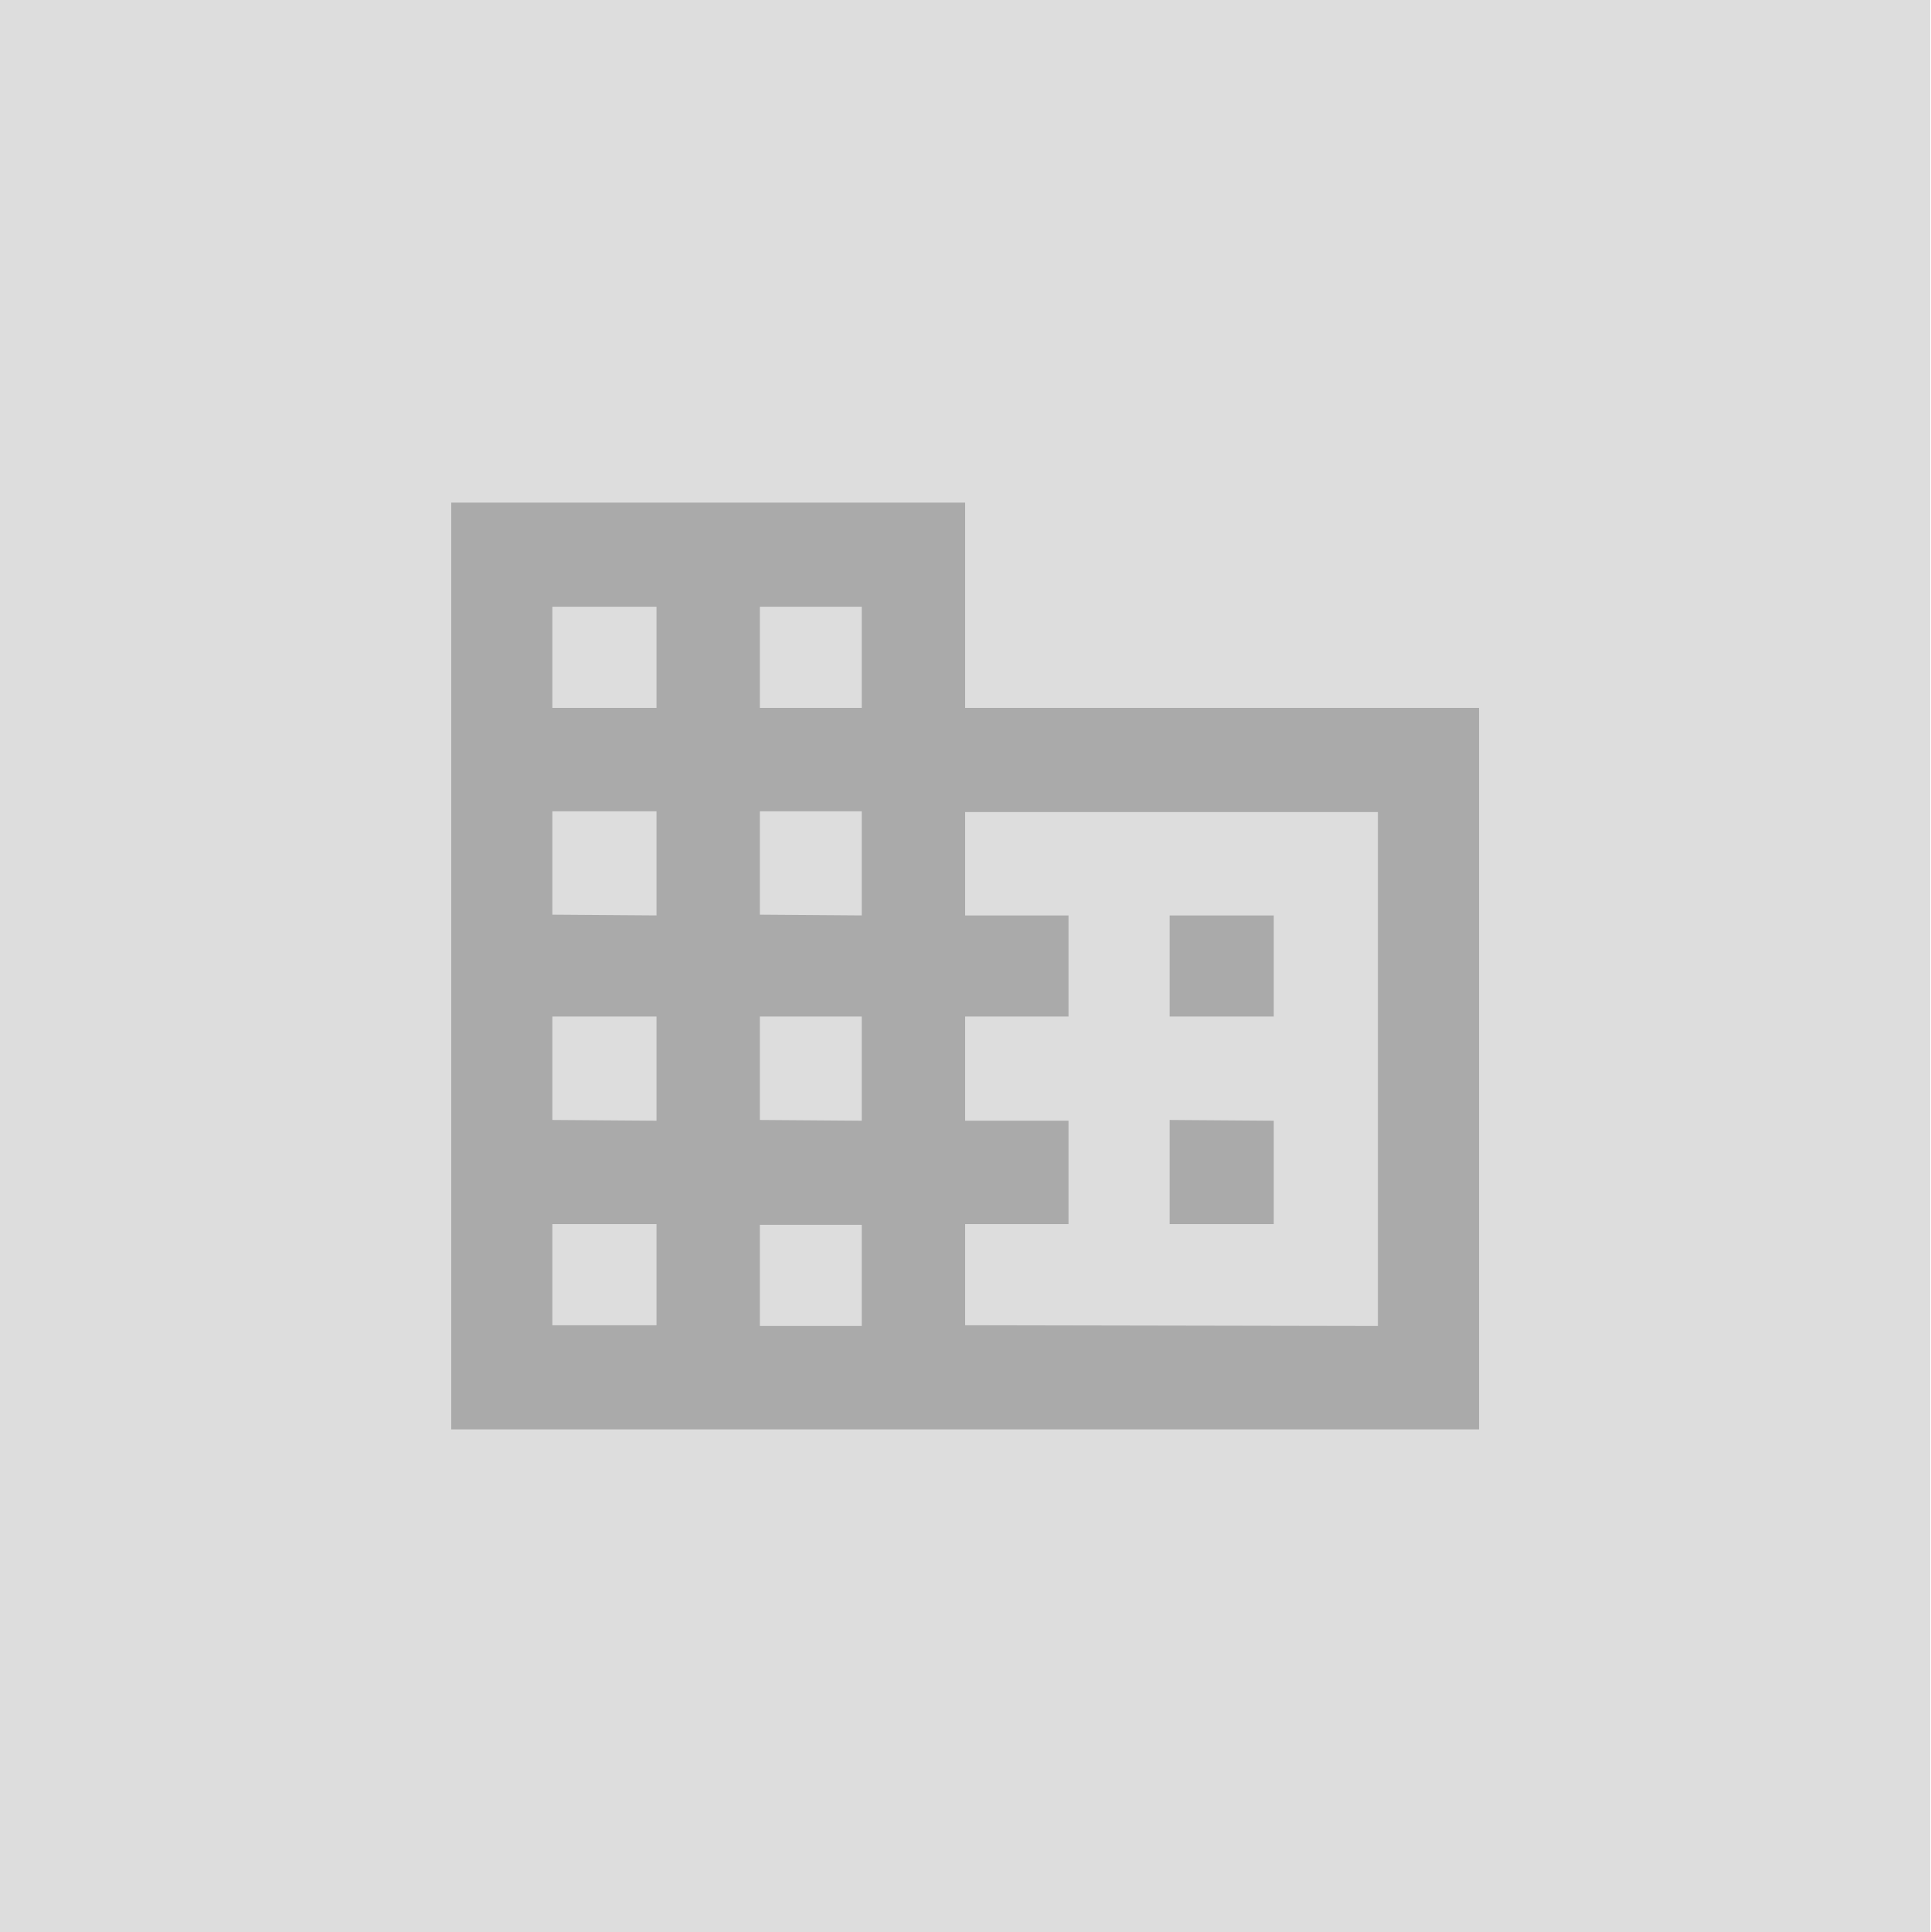
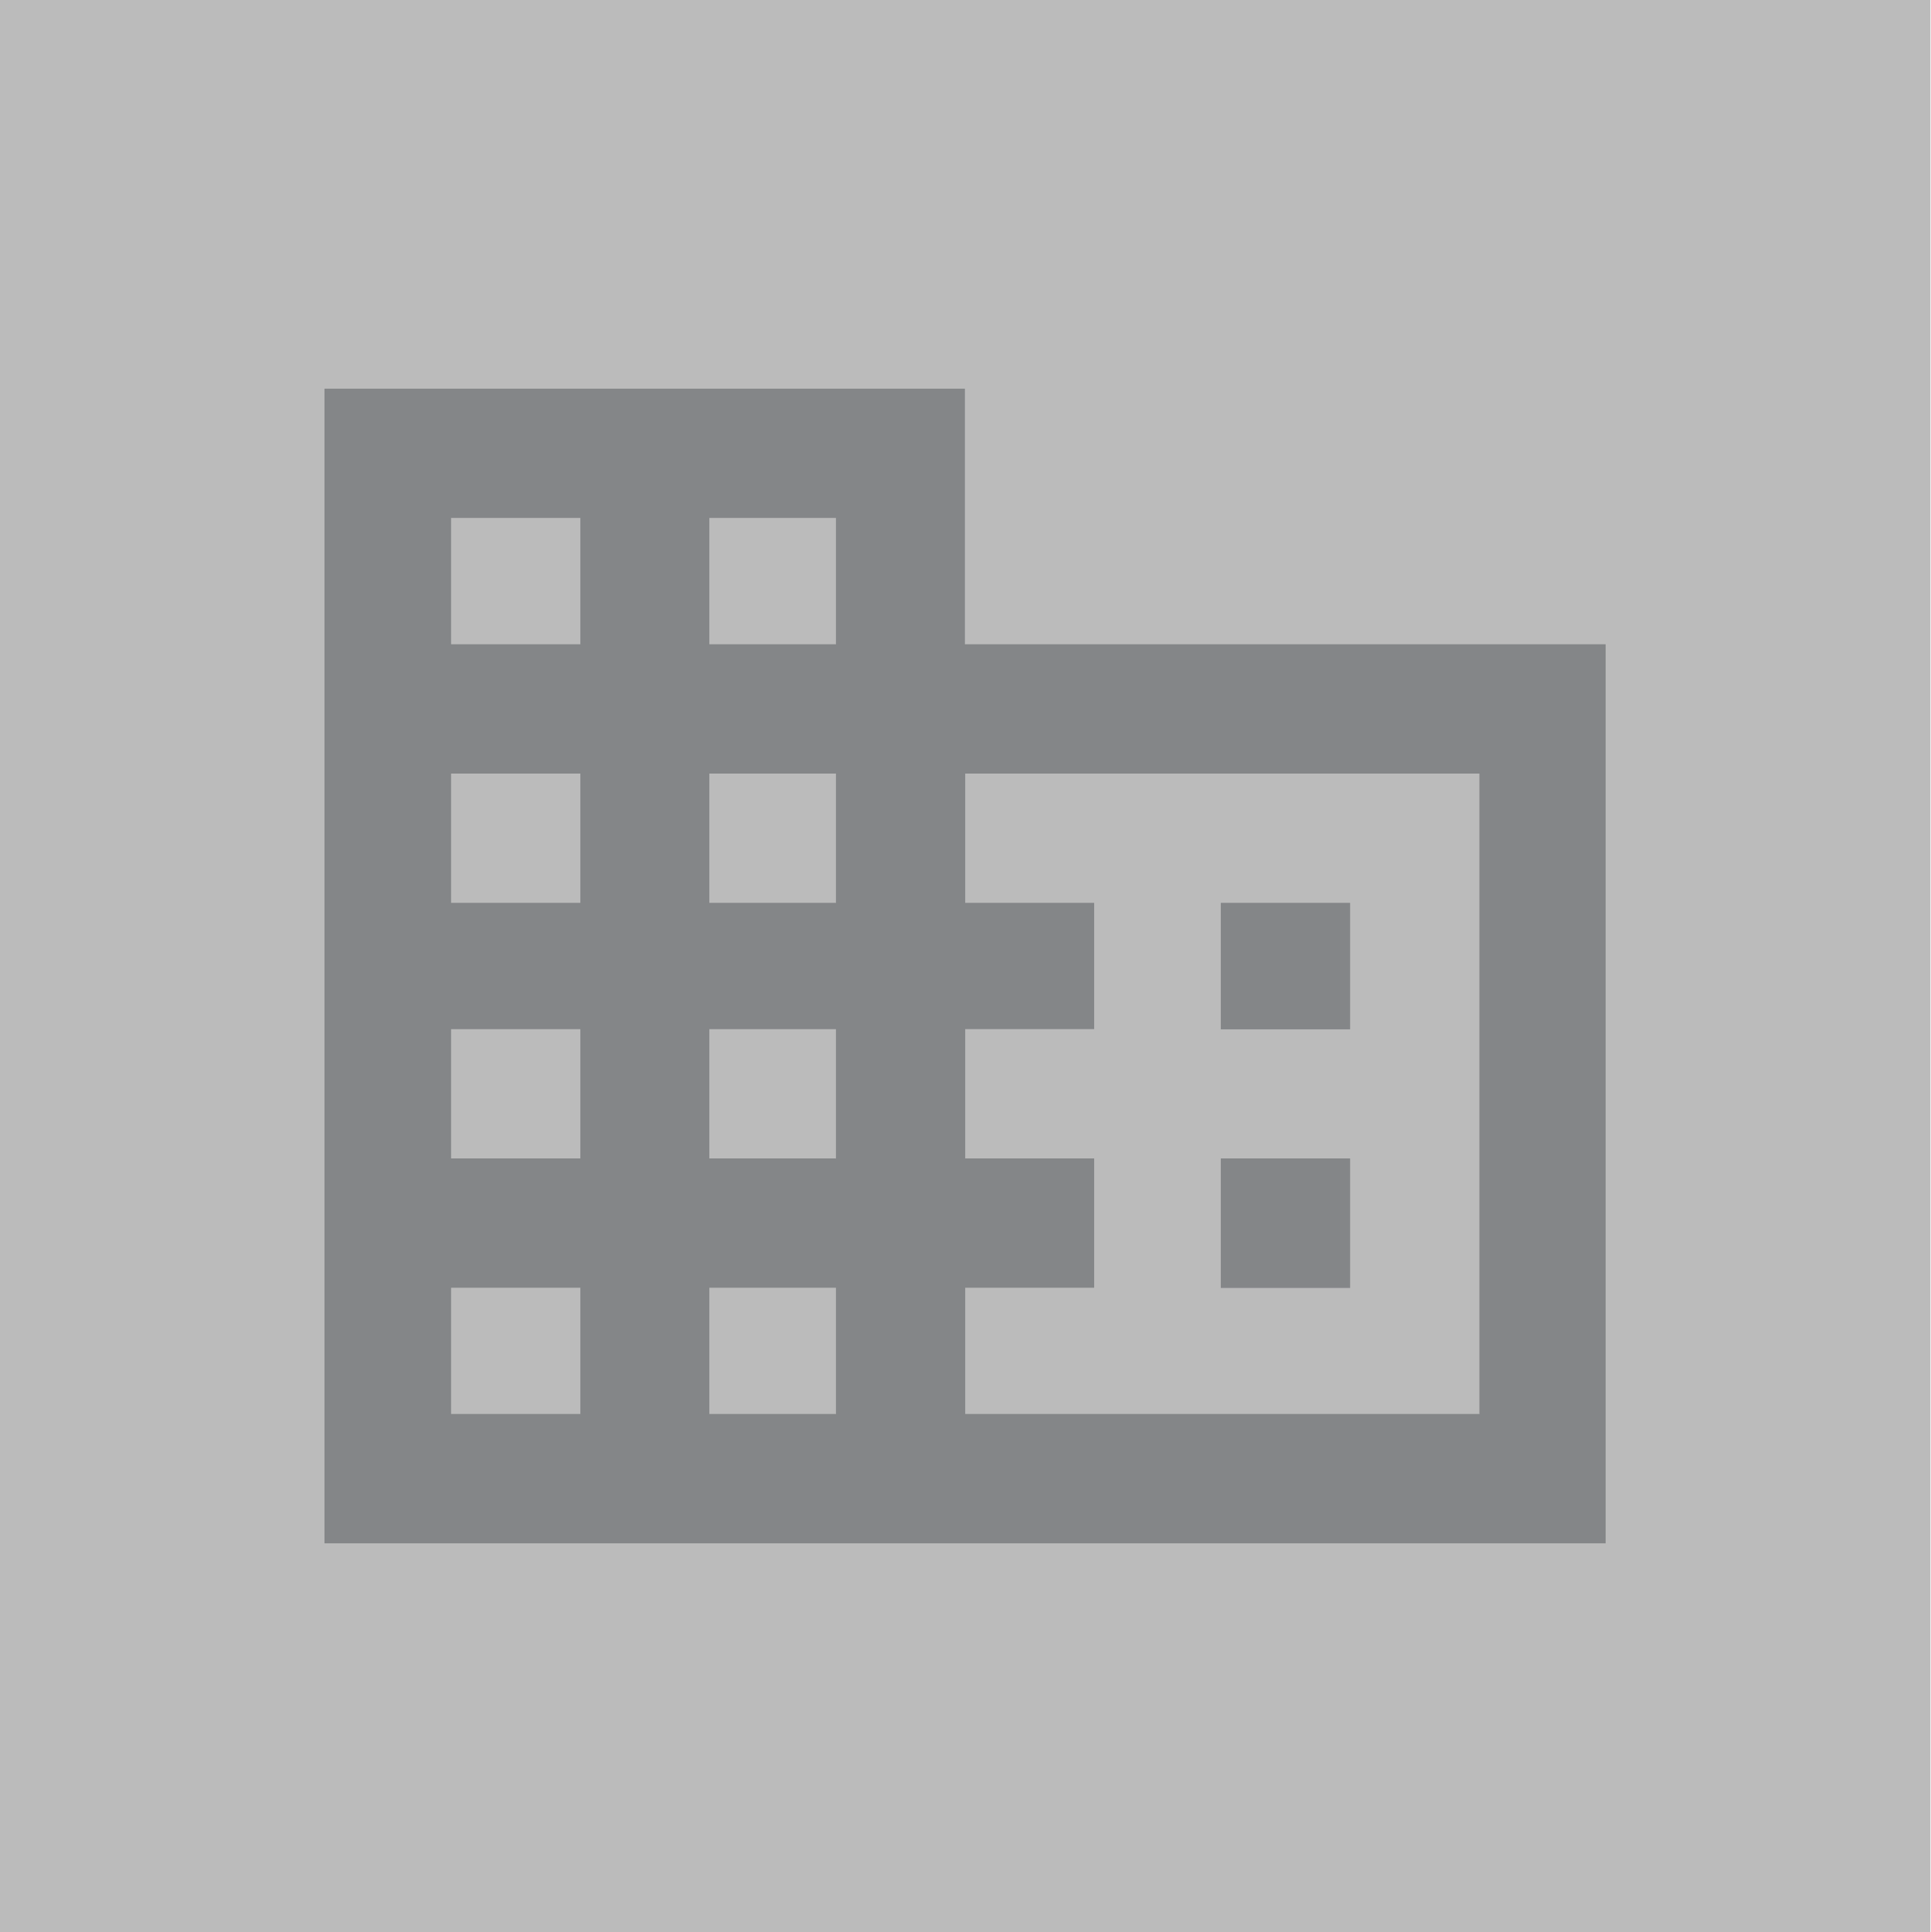
- <svg xmlns="http://www.w3.org/2000/svg" version="1.1" id="HTML5" x="0px" y="0px" viewBox="0 0 255.8 256" style="enable-background:new 0 0 255.8 256;" xml:space="preserve">
-   <style type="text/css">
- 	.st0{fill:#DDDDDD;}
- 	.st1{fill:#AAAAAA;}
- </style>
-   <rect class="st0" width="255.8" height="256" />
-   <path class="st1" d="M127.9,93.8H196v95.6H59.8V66.6h68.1L127.9,93.8L127.9,93.8z M87,93.8V80.4H73.2v13.4H87z M87,121.3v-13.8H73.2  v13.7L87,121.3L87,121.3z M87,148.5v-13.8H73.2v13.7L87,148.5L87,148.5z M87,175.6v-13.4H73.2v13.4L87,175.6L87,175.6z M114.2,93.8  V80.4h-13.5v13.4L114.2,93.8L114.2,93.8z M114.2,121.3v-13.8h-13.5v13.7L114.2,121.3L114.2,121.3z M114.2,148.5v-13.8h-13.5v13.7  L114.2,148.5L114.2,148.5z M114.2,175.7v-13.4h-13.5v13.4L114.2,175.7L114.2,175.7z M182.6,175.7v-68.1h-54.7v13.7h13.7v13.4h-13.7  v13.8h13.7v13.7h-13.7v13.4L182.6,175.7L182.6,175.7z M168.8,121.3v13.4h-13.8v-13.4L168.8,121.3L168.8,121.3z M168.8,148.5v13.7  h-13.8v-13.8L168.8,148.5L168.8,148.5z" />
+ <svg xmlns="http://www.w3.org/2000/svg" id="HTML5" viewBox="0 0 255.82 256">
+   <defs>
+     <style>.cls-1{fill:#bbb;}.cls-2{fill:#848688;}</style>
+   </defs>
+   <rect class="cls-1" width="255.82" height="256" />
+   <path class="cls-2" d="M127.91,85.37h84.87V204.5H43V51.5h84.87V85.37Zm-51,0V68.63H59.78V85.37H76.91Zm0,34.27V102.5H59.78v17.13H76.91Zm0,33.87V136.37H59.78V153.5H76.91Zm0,33.87V170.63H59.78v16.73H76.91Zm33.87-102V68.63H94V85.37h16.73Zm0,34.27V102.5H94v17.13h16.73Zm0,33.87V136.37H94V153.5h16.73Zm0,33.87V170.63H94v16.73h16.73Zm85.27,0V102.5H127.91v17.13H145v16.73H127.91V153.5H145v17.13H127.91v16.73H196Zm-17.13-67.73v16.73H161.78V119.63h17.13Zm0,33.87v17.13H161.78V153.5h17.13Z" transform="translate(0 0)" />
</svg>
